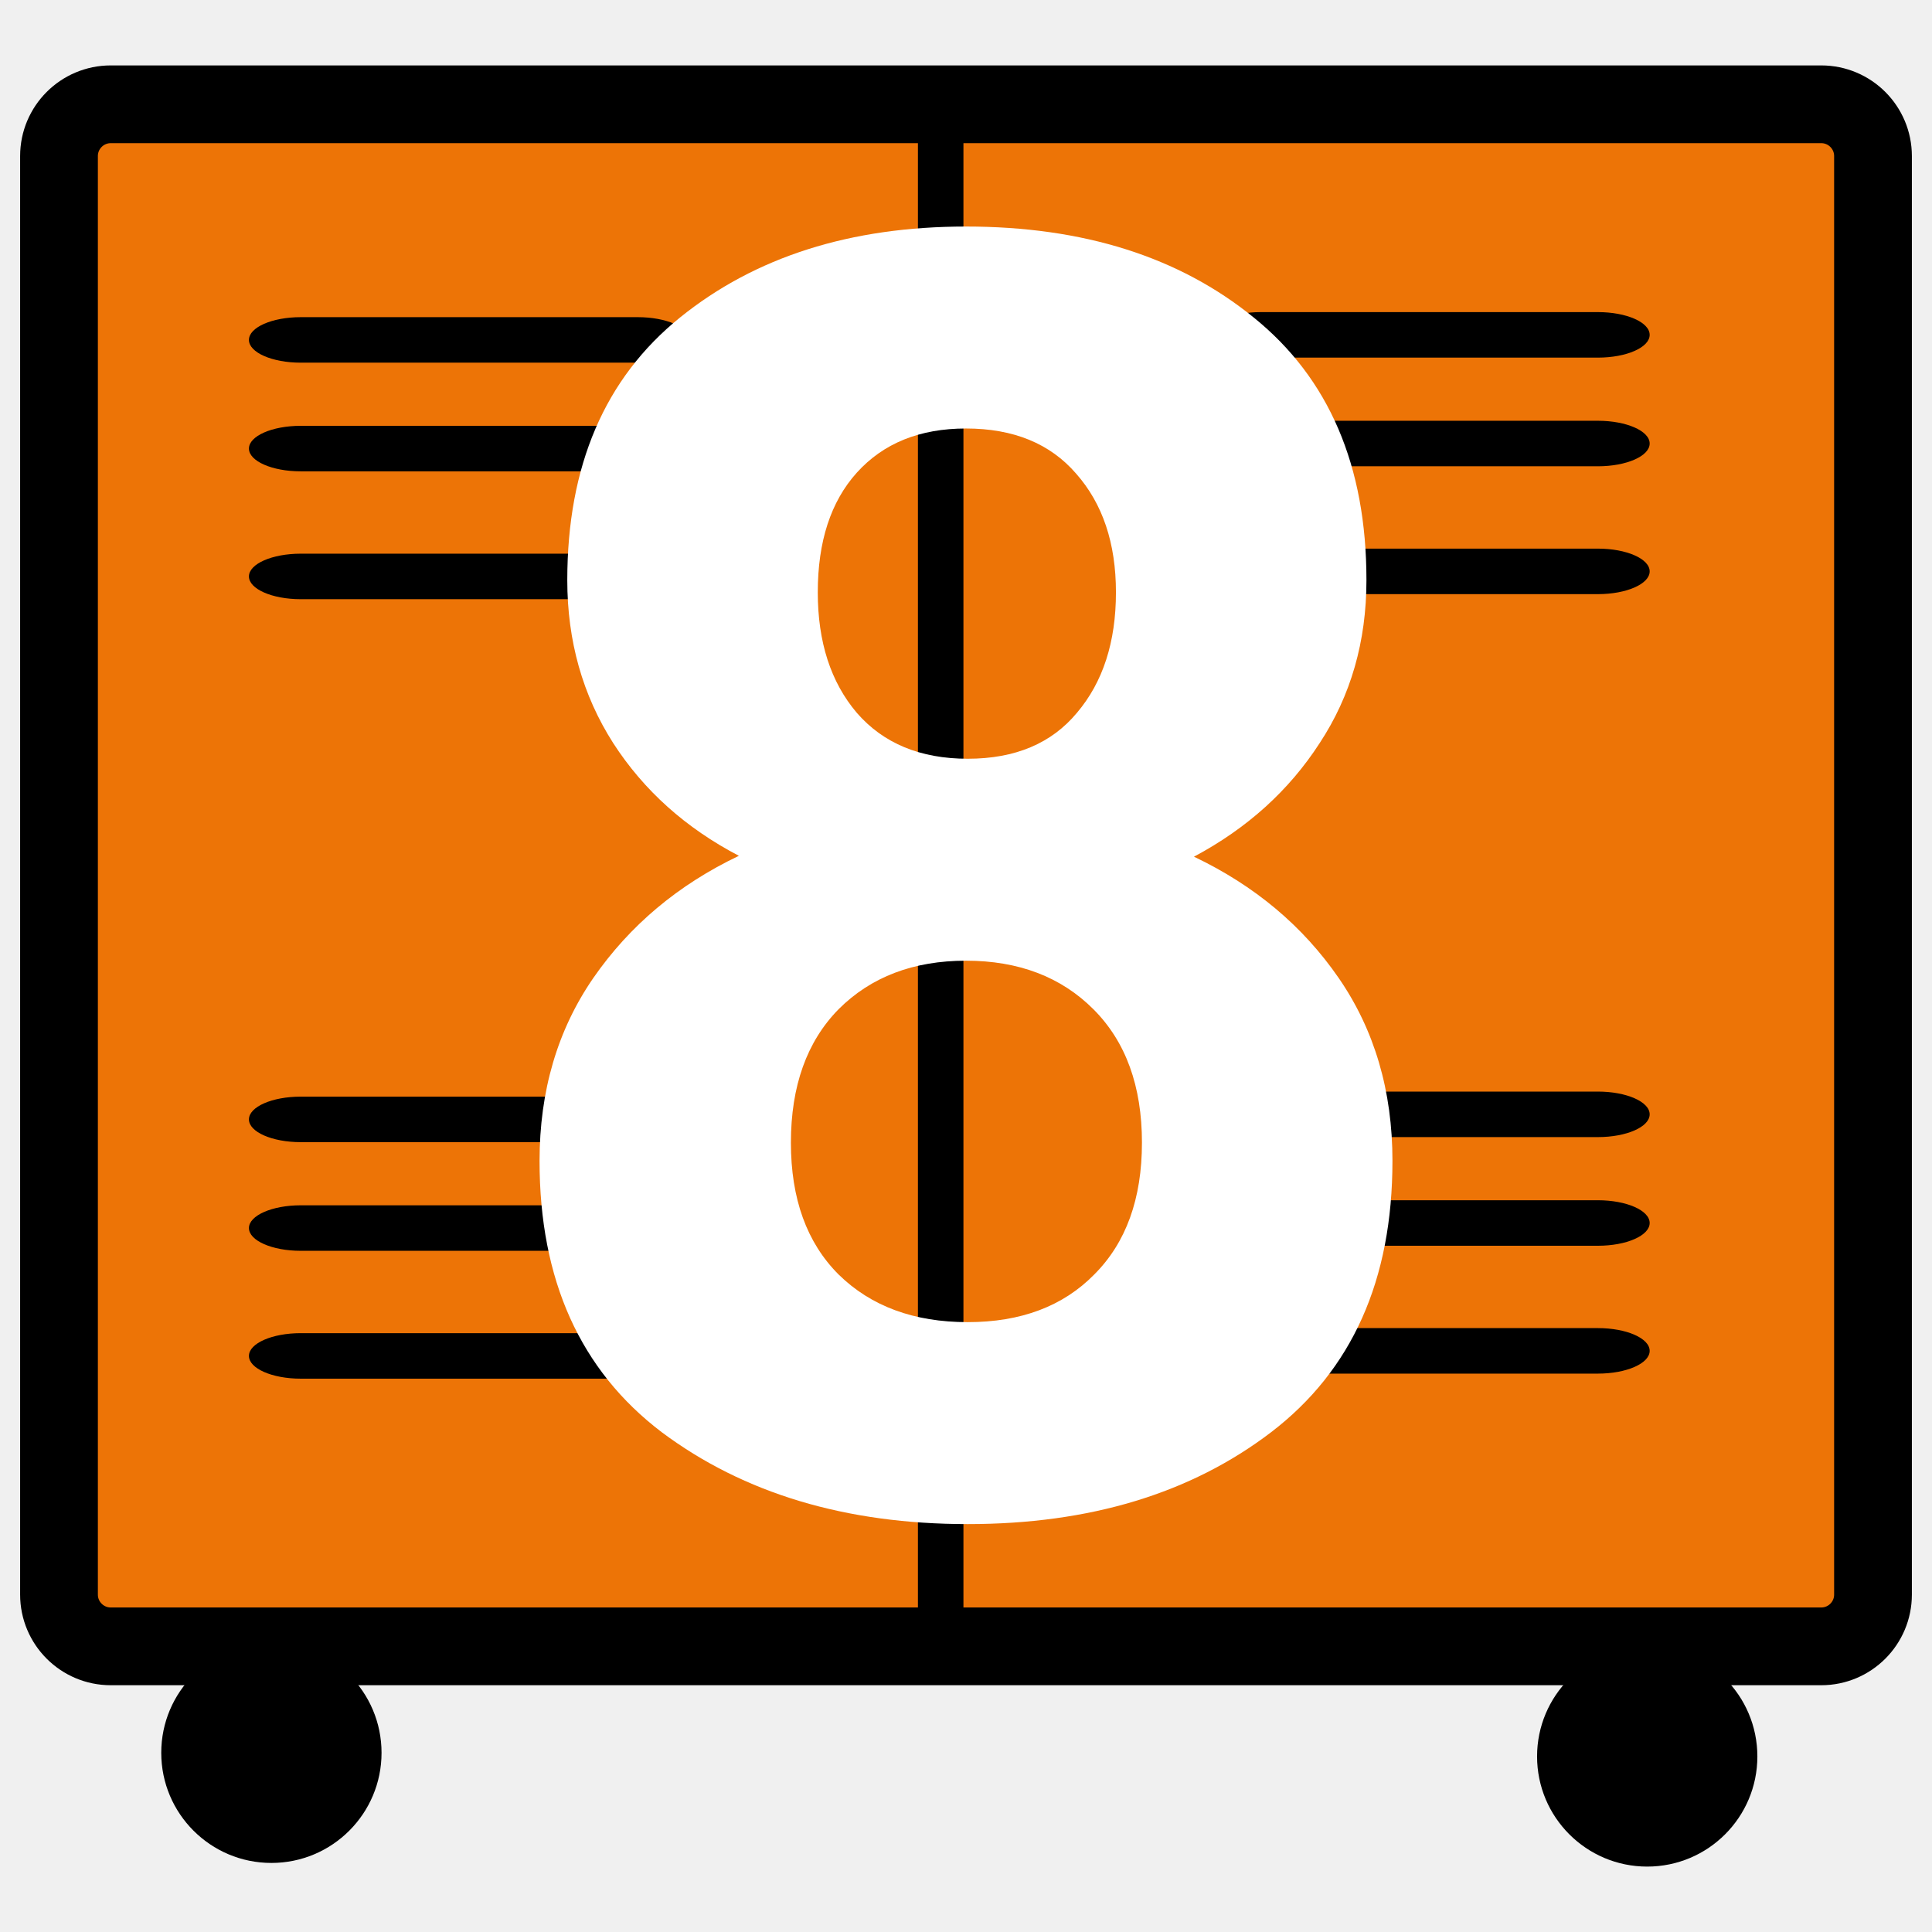
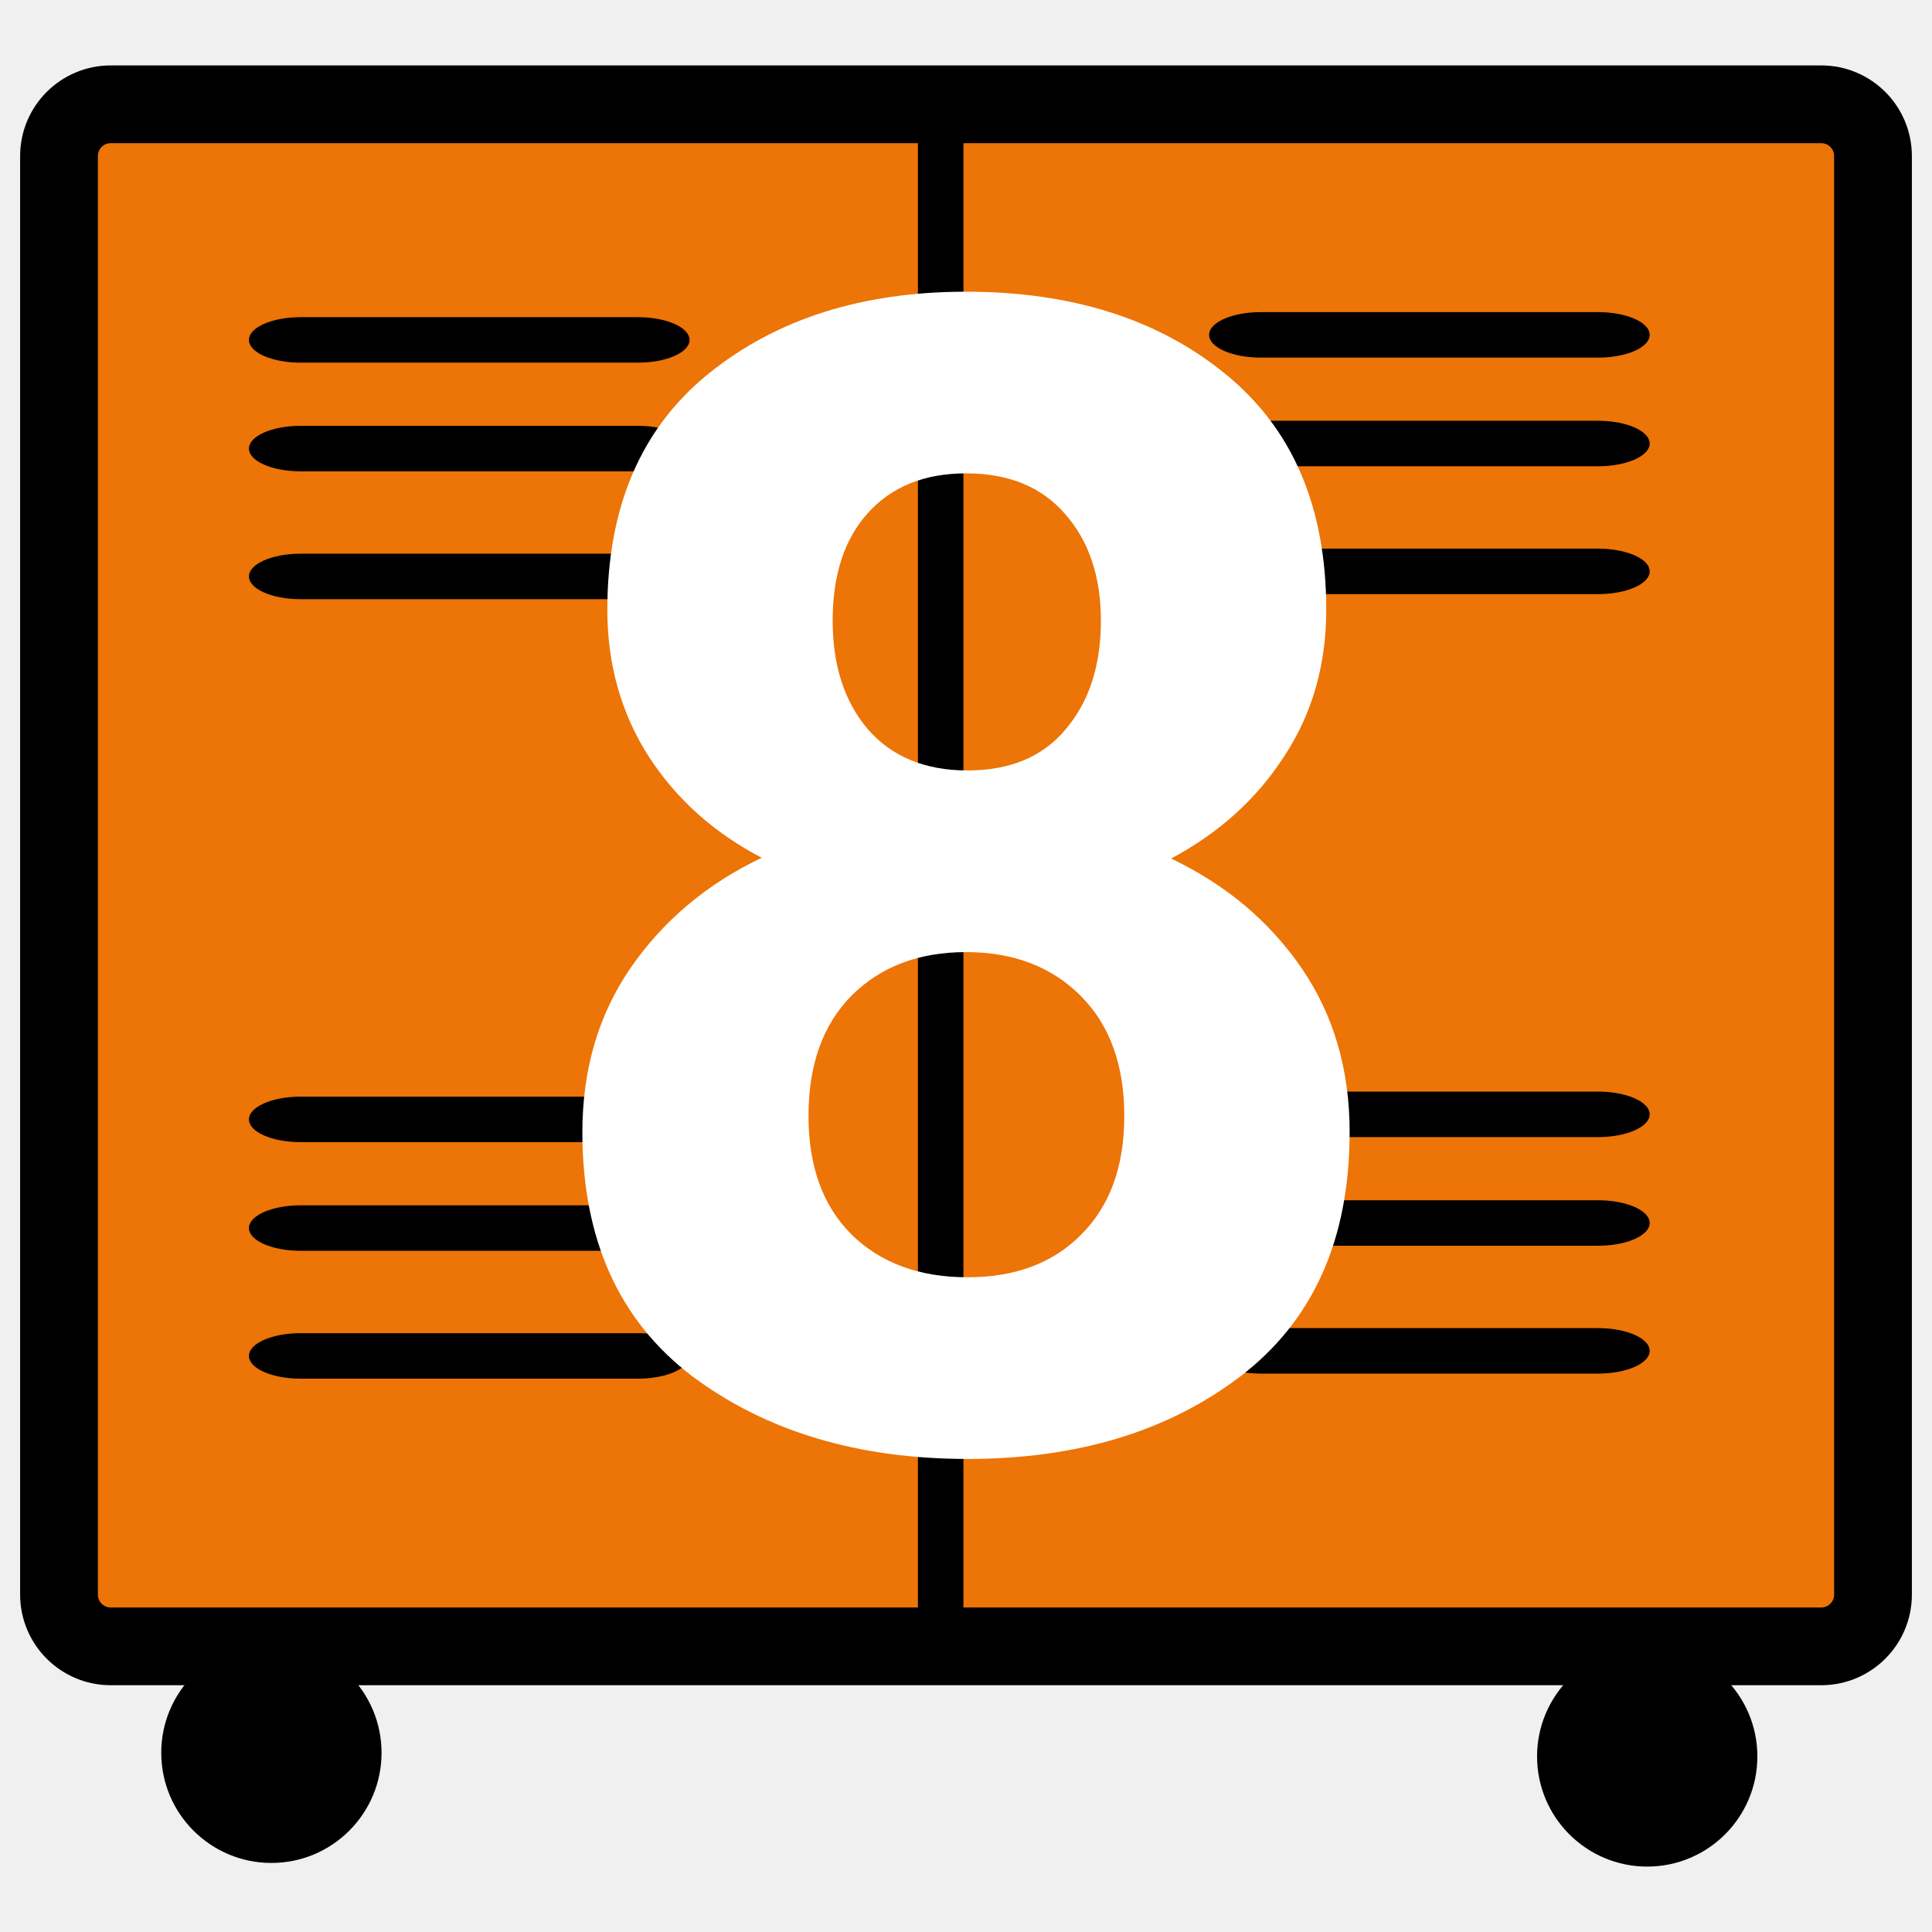
<svg xmlns="http://www.w3.org/2000/svg" height="24" width="24" viewBox="0 0 24 24" version="1.1" id="svg2">
  <defs id="defs1">
    <style type="text/css" id="current-color-scheme">
            .ColorScheme-Text {
                color:#232629;
            }
            .ColorScheme-PositiveText {
                color:#27ae60;
            }
        </style>
    <linearGradient id="linearGradient4058-1-8-2-8">
      <stop style="stop-color:#75a125;stop-opacity:1;" offset="0" id="stop4060-41-2-1-2" />
      <stop style="stop-color:#353520;stop-opacity:1" offset="1" id="stop4062-0-13-7-5" />
    </linearGradient>
    <linearGradient id="linearGradient5276-4-6">
      <stop id="stop5278-1-9" offset="0" style="stop-color:#ffffff;stop-opacity:0.549;" />
      <stop id="stop5280-65-6" offset="1" style="stop-color:#ffffff;stop-opacity:0;" />
    </linearGradient>
  </defs>
  <g id="g1" transform="matrix(0.9658855,0,0,0.9658855,0.3411598,0.6097967)">
    <g id="g1946" transform="matrix(0.1416613,0,0,0.1416613,43.04859,-2.423443)" style="fill:#ffffff;stroke-width:7.059;stroke-dasharray:none">
      <rect style="fill:#ed7406;fill-opacity:1;stroke:#000000;stroke-width:7.059;stroke-dasharray:none;stroke-opacity:1" id="rect548" width="164.689" height="140" x="-301.021" y="22.119" rx="4.7" />
      <circle style="fill:#000000;stroke-width:7.059;stroke-dasharray:none" id="path776" cx="-156.83" cy="172.114" r="10" />
      <circle style="fill:#000000;stroke-width:7.059;stroke-dasharray:none" id="path776-6" cx="-281.738" cy="171.783" r="10" />
      <rect style="fill:#000000;stroke-width:7.059;stroke-dasharray:none" id="rect1053" width="4.132" height="140" x="-223.041" y="22.119" />
      <rect style="fill:#000000;stroke-width:7.059;stroke-dasharray:none" id="rect1053-7" width="4.132" height="20" x="-235.708" y="82.119" rx="4.7" />
      <rect style="fill:#000000;stroke-width:7.059;stroke-dasharray:none" id="rect1053-7-3" width="4.132" height="40" x="-45.577" y="-283.777" rx="4.7" transform="rotate(-90)" />
      <rect style="fill:#000000;stroke-width:7.059;stroke-dasharray:none" id="rect1053-7-3-5" width="4.132" height="40" x="-55.442" y="-283.777" rx="4.7" transform="rotate(-90)" />
      <rect style="fill:#000000;stroke-width:7.059;stroke-dasharray:none" id="rect1053-7-5" width="4.132" height="20" x="-206.512" y="82.119" rx="4.7" />
      <rect style="fill:#000000;stroke-width:7.059;stroke-dasharray:none" id="rect1053-7-3-6" width="4.132" height="40" x="-67.05" y="-283.777" rx="4.7" transform="rotate(-90)" />
      <rect style="fill:#000000;stroke-width:7.059;stroke-dasharray:none" id="rect1053-7-3-2" width="4.132" height="40" x="-45.118" y="-196.607" rx="4.7" transform="rotate(-90)" />
      <rect style="fill:#000000;stroke-width:7.059;stroke-dasharray:none" id="rect1053-7-3-5-9" width="4.132" height="40" x="-54.983" y="-196.607" rx="4.7" transform="rotate(-90)" />
      <rect style="fill:#000000;stroke-width:7.059;stroke-dasharray:none" id="rect1053-7-3-6-1" width="4.132" height="40" x="-66.591" y="-196.607" rx="4.7" transform="rotate(-90)" />
      <rect style="fill:#000000;stroke-width:7.059;stroke-dasharray:none" id="rect1053-7-3-3" width="4.132" height="40" x="-116.344" y="-283.777" rx="4.7" transform="rotate(-90)" />
      <rect style="fill:#000000;stroke-width:7.059;stroke-dasharray:none" id="rect1053-7-3-5-6" width="4.132" height="40" x="-126.209" y="-283.777" rx="4.7" transform="rotate(-90)" />
      <rect style="fill:#000000;stroke-width:7.059;stroke-dasharray:none" id="rect1053-7-3-6-7" width="4.132" height="40" x="-137.817" y="-283.777" rx="4.7" transform="rotate(-90)" />
      <rect style="fill:#000000;stroke-width:7.059;stroke-dasharray:none" id="rect1053-7-3-2-5" width="4.132" height="40" x="-115.885" y="-196.607" rx="4.7" transform="rotate(-90)" />
      <rect style="fill:#000000;stroke-width:7.059;stroke-dasharray:none" id="rect1053-7-3-5-9-3" width="4.132" height="40" x="-125.75" y="-196.607" rx="4.7" transform="rotate(-90)" />
      <rect style="fill:#000000;stroke-width:7.059;stroke-dasharray:none" id="rect1053-7-3-6-1-5" width="4.132" height="40" x="-137.358" y="-196.607" rx="4.7" transform="rotate(-90)" />
-       <path style="-inkscape-font-specification:'Roboto Bold';fill:#ffffff;stroke-width:7.059;stroke-dasharray:none" d="m -179.96,118.048 q 0,16.211 -11.017,24.631 -10.938,8.341 -27.542,8.341 -16.604,0 -27.778,-8.341 -11.096,-8.42 -11.096,-24.631 0,-9.522 4.879,-16.604 4.958,-7.161 13.22,-11.096 -7.24,-3.777 -11.41,-10.23 -4.171,-6.531 -4.171,-14.794 0,-15.581 10.23,-23.844 10.23,-8.263 25.968,-8.263 15.975,0 26.126,8.263 10.23,8.263 10.23,23.844 0,8.341 -4.249,14.794 -4.171,6.453 -11.41,10.309 8.263,3.935 13.142,11.017 4.879,7.082 4.879,16.604 z m -25.103,-51.622 q 0,-6.689 -3.62,-10.781 -3.541,-4.092 -9.994,-4.092 -6.295,0 -9.915,4.013 -3.541,3.935 -3.541,10.86 0,6.768 3.541,10.938 3.62,4.171 10.073,4.171 6.453,0 9.915,-4.171 3.541,-4.171 3.541,-10.938 z m 2.361,49.97 q 0,-7.712 -4.407,-12.119 -4.407,-4.407 -11.568,-4.407 -7.161,0 -11.568,4.407 -4.328,4.407 -4.328,12.119 0,7.633 4.328,11.961 4.407,4.328 11.725,4.328 7.24,0 11.489,-4.328 4.328,-4.328 4.328,-11.961 z" id="text2-5" aria-label="8" />
+       <path style="-inkscape-font-specification:'Roboto Bold';fill:#ffffff;stroke-width:6.35;stroke-dasharray:none" d="m -183.848,115.444 q 0,14.583 -9.911,22.157 -9.84,7.504 -24.776,7.504 -14.937,0 -24.989,-7.504 -9.981,-7.574 -9.981,-22.157 0,-8.566 4.389,-14.937 4.46,-6.442 11.893,-9.981 -6.513,-3.398 -10.264,-9.203 -3.752,-5.876 -3.752,-13.308 0,-14.016 9.203,-21.449 9.203,-7.433 23.361,-7.433 14.37,0 23.502,7.433 9.203,7.433 9.203,21.449 0,7.504 -3.823,13.308 -3.752,5.805 -10.264,9.273 7.433,3.539 11.822,9.911 4.389,6.371 4.389,14.937 z m -22.582,-46.438 q 0,-6.017 -3.256,-9.698 -3.186,-3.681 -8.99,-3.681 -5.663,0 -8.919,3.61 -3.186,3.539 -3.186,9.769 0,6.088 3.186,9.84 3.256,3.752 9.061,3.752 5.805,0 8.919,-3.752 3.186,-3.752 3.186,-9.84 z m 2.124,44.951 q 0,-6.937 -3.964,-10.902 -3.964,-3.964 -10.406,-3.964 -6.442,0 -10.406,3.964 -3.893,3.964 -3.893,10.902 0,6.867 3.893,10.76 3.964,3.893 10.548,3.893 6.513,0 10.335,-3.893 3.893,-3.893 3.893,-10.76 z" id="text2-5" aria-label="8" />
    </g>
  </g>
  <g id="g5" transform="matrix(1.447198,0,0,1.447198,-36.56306,0.3302698)" />
</svg>
